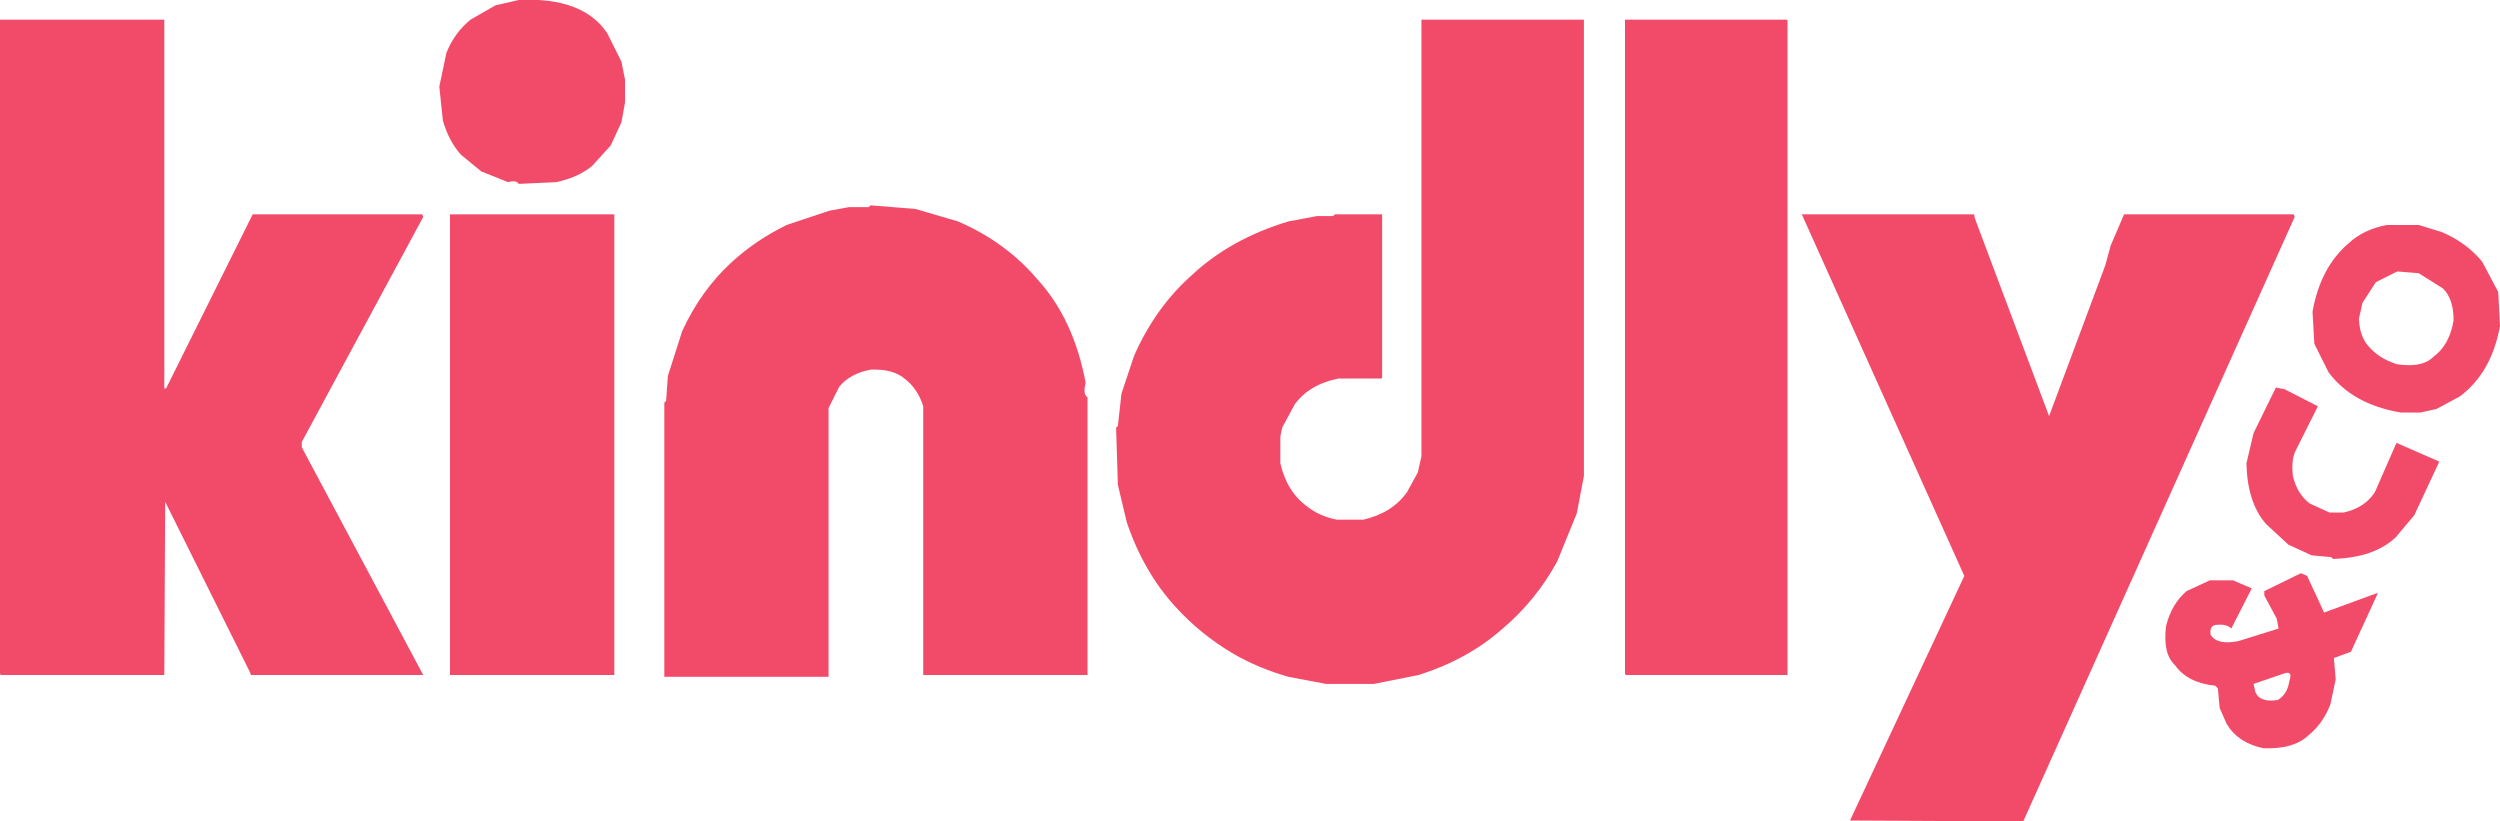
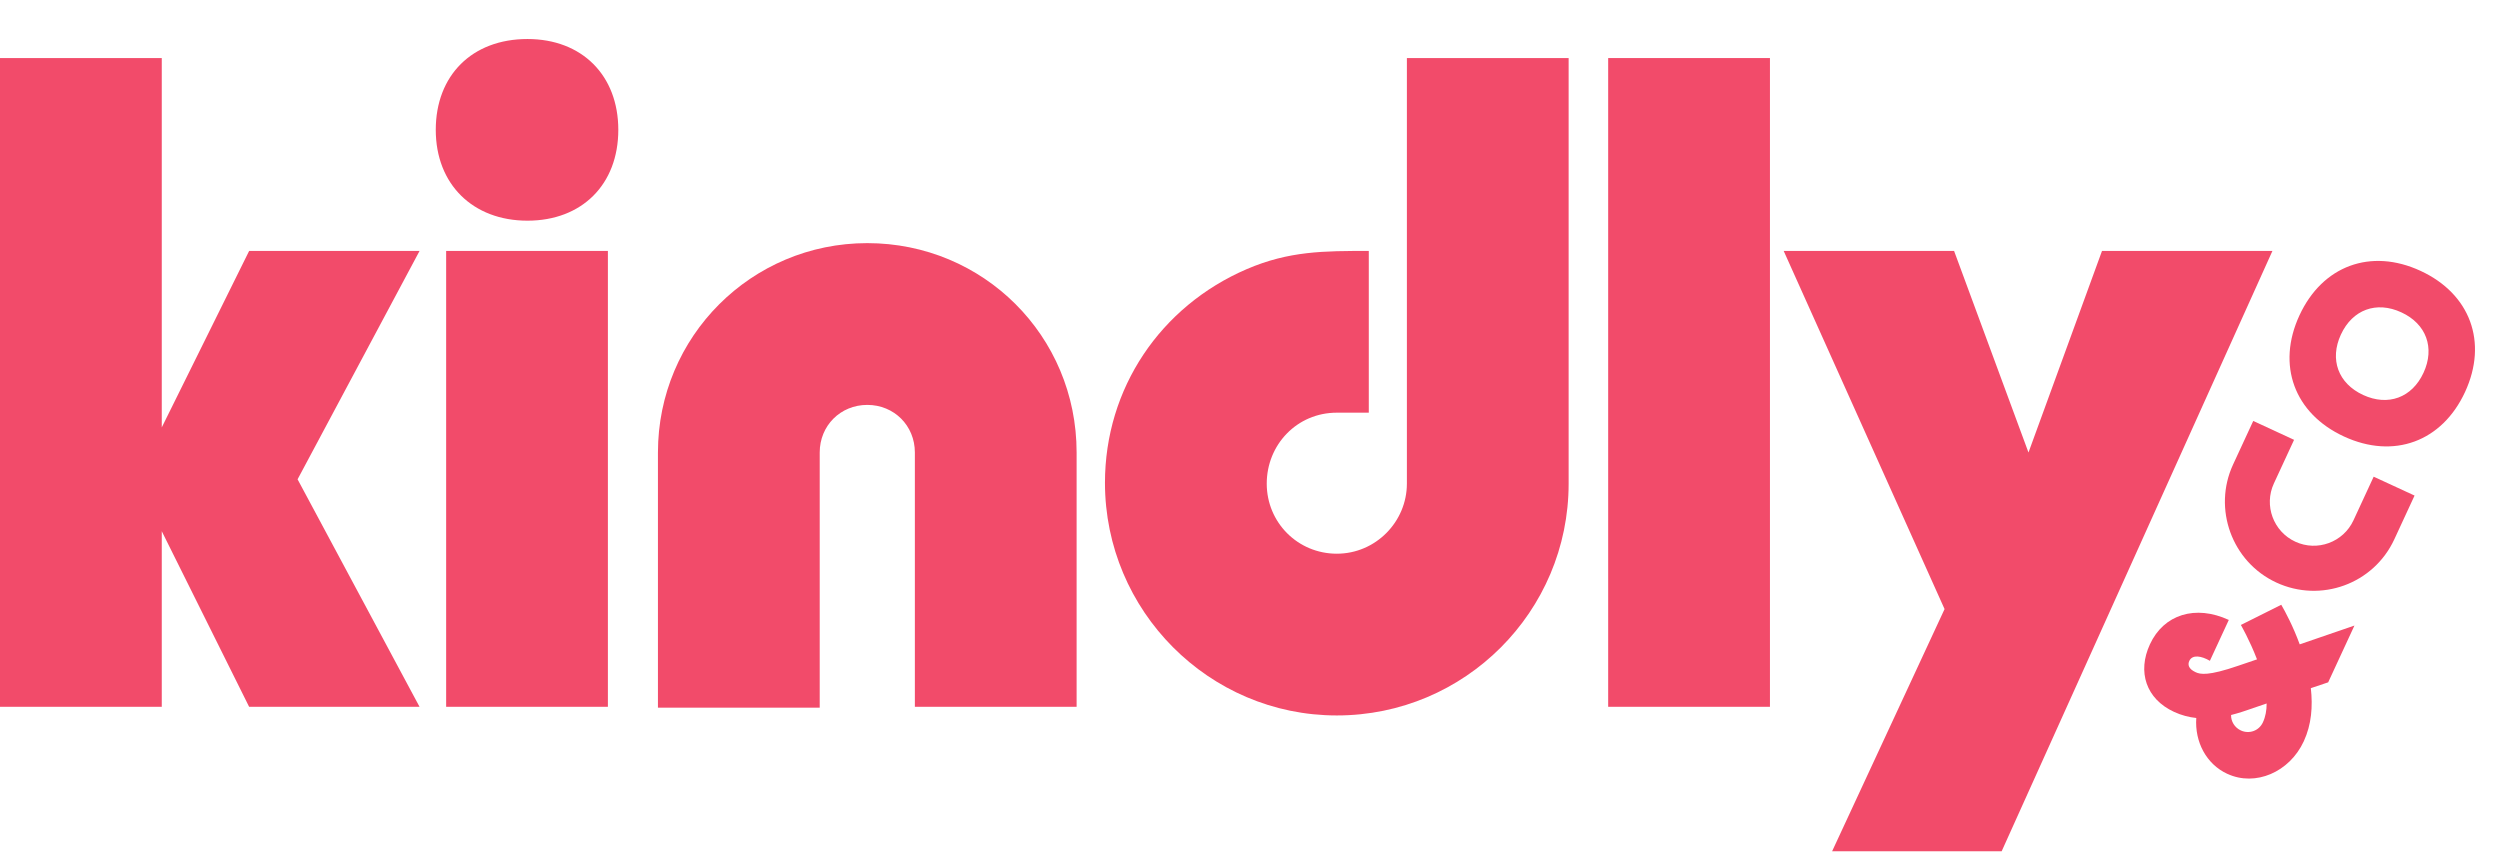
- <svg xmlns="http://www.w3.org/2000/svg" viewBox="0 0 4350 1428">
-   <path d="M 902.6 0.0 Q 1013.9 -5.6 1056.4 57.5 L 1081.3 107.2 L 1087.5 138.3 L 1087.5 178.7 L 1081.3 212.8 L 1062.6 253.2 L 1030.0 289.0 Q 1005.1 309.1 967.9 316.9 L 902.6 320.0 Q 898.7 313.0 884.0 316.9 L 837.4 298.3 L 801.6 268.8 Q 780.6 244.8 770.6 209.7 L 764.4 150.7 L 776.8 91.7 Q 791.2 56.4 818.7 34.2 L 862.2 9.3 L 902.6 0.0 Z M 0.0 34.2 L 285.9 34.2 L 285.9 675.8 L 289.0 675.8 L 439.7 372.9 L 734.8 372.9 L 736.4 377.5 L 525.1 769.0 L 525.1 778.3 L 736.4 1174.5 L 436.6 1174.5 L 435.0 1169.8 L 287.4 873.1 L 285.9 1174.5 L 1.6 1174.5 L 0.0 1172.9 L 0.0 34.2 Z M 2473.3 34.2 L 2756.0 34.2 L 2756.0 828.1 L 2743.6 893.3 L 2709.4 977.2 Q 2672.0 1045.4 2614.7 1093.7 Q 2554.6 1147.1 2468.6 1174.5 L 2390.9 1190.0 L 2307.1 1190.0 L 2241.8 1177.6 Q 2188.7 1162.4 2145.5 1137.2 Q 2087.9 1103.1 2044.5 1054.9 Q 1989.7 994.7 1960.6 908.8 L 1945.1 843.6 L 1942.0 744.2 L 1945.1 741.1 L 1951.3 685.1 L 1973.0 619.9 Q 2009.8 535.5 2074.0 478.5 Q 2141.5 415.5 2241.8 385.3 L 2291.5 376.0 L 2319.5 376.0 L 2322.6 372.9 L 2404.9 372.9 L 2404.9 657.2 L 2403.4 658.7 L 2328.8 658.7 Q 2278.2 668.7 2252.7 703.8 L 2230.9 744.2 L 2227.8 759.7 L 2227.8 806.3 Q 2239.5 856.8 2276.0 882.4 Q 2296.0 898.1 2325.7 904.2 L 2372.3 904.2 Q 2422.8 892.5 2448.4 856.0 L 2467.1 821.8 L 2473.3 793.9 L 2473.3 34.2 Z M 2827.5 34.2 L 3108.7 34.2 L 3110.3 35.7 L 3110.3 1174.5 L 2829.1 1174.5 L 2827.5 1172.9 L 2827.5 34.2 Z M 1514.7 357.3 L 1592.4 363.5 L 1667.0 385.3 Q 1750.5 421.4 1805.3 486.3 Q 1868.4 555.2 1889.1 666.5 Q 1883.7 685.9 1892.3 691.3 L 1892.3 1174.5 L 1606.4 1174.5 L 1606.4 706.9 Q 1596.8 676.1 1573.8 658.7 Q 1553.6 641.6 1514.7 643.2 Q 1479.5 649.9 1460.4 672.7 L 1441.7 710.0 L 1441.7 1177.6 L 1155.9 1177.6 L 1155.9 700.7 L 1159.0 697.6 L 1162.1 654.1 L 1186.9 576.4 Q 1219.1 506.0 1272.4 456.8 Q 1314.5 418.1 1368.7 391.5 L 1443.3 366.6 L 1477.4 360.4 L 1511.6 360.4 L 1514.7 357.3 Z M 783.0 372.9 L 1068.9 372.9 L 1068.9 1174.5 L 783.0 1174.5 L 783.0 372.9 Z M 3135.1 372.9 L 3434.9 372.9 L 3436.5 380.6 L 3565.4 724.0 L 3663.3 461.4 L 3672.6 427.2 L 3695.9 372.9 L 3991.1 372.9 L 3992.7 377.5 L 3520.4 1429.3 L 3219.0 1427.7 L 3417.9 1002.1 L 3135.1 372.9 Z M 4152.7 391.5 L 4208.6 391.5 L 4249.0 403.9 Q 4291.5 422.0 4318.9 455.2 L 4346.9 508.0 L 4350.0 567.1 Q 4335.2 648.6 4280.1 689.8 L 4239.7 711.5 L 4211.7 717.8 L 4177.6 717.8 Q 4093.6 703.8 4051.7 647.8 L 4026.9 598.1 L 4023.8 542.2 Q 4037.7 464.5 4087.4 422.6 Q 4112.5 399.4 4152.7 391.5 Z M 4171.3 472.3 L 4208.6 475.4 L 4250.6 501.8 Q 4269.5 520.2 4269.2 557.7 Q 4262.2 600.5 4233.5 621.4 Q 4214.8 640.1 4171.3 633.9 Q 4139.1 624.1 4120.1 601.2 Q 4105.8 584.4 4104.5 554.6 L 4110.8 526.7 L 4134.1 490.9 L 4171.3 472.3 Z M 3960.1 674.3 L 3975.6 677.4 L 4033.1 706.9 L 3995.8 781.4 Q 3986.1 798.1 3989.6 828.1 Q 3996.9 859.6 4019.1 876.2 L 4053.3 891.8 L 4078.1 891.8 Q 4115.0 883.5 4132.5 856.0 L 4169.8 770.6 L 4244.4 803.2 L 4200.9 896.4 L 4168.2 935.3 Q 4130.4 970.5 4059.5 972.5 L 4056.4 969.4 L 4022.2 966.3 L 3981.8 947.7 L 3943.0 911.9 Q 3910.3 874.7 3908.8 806.3 L 3921.2 753.5 L 3960.1 674.3 Z M 4003.6 997.4 L 4014.4 1002.1 L 4043.9 1065.8 L 4137.2 1031.6 L 4135.6 1036.2 L 4090.6 1134.1 L 4061.0 1145.0 L 4064.1 1182.3 L 4054.8 1225.8 Q 4041.9 1259.4 4016.0 1280.1 Q 3990.2 1304.0 3938.3 1301.9 Q 3894.5 1292.9 3874.6 1259.9 L 3862.2 1232.0 L 3859.1 1197.8 L 3854.4 1193.1 Q 3806.4 1188.3 3784.5 1157.4 Q 3762.8 1137.2 3769.0 1089.1 Q 3778.6 1050.6 3804.7 1028.5 L 3845.1 1009.8 L 3885.5 1009.8 L 3918.1 1023.8 L 3882.4 1093.7 Q 3874.1 1084.9 3854.4 1087.5 Q 3844.3 1089.8 3846.6 1104.6 Q 3857.8 1122.9 3894.8 1115.5 L 3964.7 1093.7 L 3961.6 1076.6 L 3939.9 1036.2 L 3939.9 1028.5 L 4003.6 997.4 Z M 3975.6 1171.4 Q 3989.8 1167.2 3983.4 1185.4 Q 3979.9 1208.3 3963.2 1218.0 Q 3931.9 1222.9 3924.3 1204.0 L 3921.2 1190.0 L 3975.6 1171.4 Z" fill="#F24B6A" fill-rule="evenodd" />
+ <svg xmlns="http://www.w3.org/2000/svg" id="Layer_1" version="1.1" viewBox="0 0 1054.58 359.09">
+   <defs>
+     
+   </defs>
+   <g>
+     <path fill="#F24B6A" d="M68.24,180.29l36.85-74.43h71.89l-51.45,96.33,51.45,95.97h-71.89l-36.85-74.07v74.07H0V24.49h68.24v155.8Z" />
+     <path fill="#F24B6A" d="M222.5,16.46c22.99,0,38.32,15.32,38.32,38.32s-15.32,38.31-38.32,38.31-38.68-15.32-38.68-38.31,15.32-38.32,38.68-38.32ZM256.43,298.15h-68.23V105.85h68.23v192.3Z" />
+     <path fill="#F24B6A" d="M454.15,298.15h-68.23v-107.28c0-11.32-8.76-20.07-20.07-20.07s-20.07,8.75-20.07,20.07v107.65h-68.24v-107.65c0-48.89,39.42-88.31,88.31-88.31s88.3,39.05,88.3,88.31v107.28Z" />
+     <path fill="#F24B6A" d="M661.7,24.49v179.52c0,54.01-43.79,97.79-97.79,97.79s-97.8-44.15-97.8-98.16c0-39.77,23.35-74.43,59.84-90.13,17.88-7.66,32.48-7.66,51.45-7.66v68.23h-13.49c-16.79,0-29.56,13.5-29.56,29.93s13.13,29.56,29.56,29.56,29.56-13.5,29.56-29.56V24.49h68.23Z" />
+     <path fill="#F24B6A" d="M746.62,298.15h-68.24V24.49h68.24v273.66Z" />
+     <path fill="#F24B6A" d="M855.68,190.88l31.01-85.02h71.89l-114.22,253.24h-71.52l47.44-102.17-67.86-151.07h71.88l31.38,85.02Z" />
+   </g>
+   <g>
+     <path fill="#F24B6A" d="M939.56,326.44c-8.9-4.11-13.79-13.54-13.1-23.57-3.06-.32-6.22-1.12-9.38-2.58-11.82-5.46-15.54-16.89-10.17-28.5,5.83-12.62,19.21-16.78,33.27-10.28l-7.98,17.24c-3.56-2.08-7.39-2.76-8.69.05-.71,1.55-.36,3.35,2.64,4.74,2,.94,5.28,1.68,18.12-2.74l7.81-2.66c-3.13-8.16-6.81-14.51-6.81-14.51l17.04-8.52c1.66,2.85,4.97,9.01,7.78,16.7l23.09-7.93-11.08,23.95-7.32,2.46c.87,7.67.3,15.33-2.97,22.41-6.04,13.07-20.45,19.2-32.24,13.73ZM950.38,298.73c-3.12,1.09-6.16,2.11-9.24,2.88-.07,2.72,1.51,5.3,4.12,6.52,3.55,1.63,7.67.13,9.3-3.41,1.1-2.36,1.6-5.09,1.58-7.97l-5.77,1.97Z" />
+     <path fill="#F24B6A" d="M1018.54,209.04l-8.52,18.42c-8.77,18.97-31.08,26.93-49.77,18.28-18.87-8.73-26.85-31.25-18.28-49.76l8.52-18.41,17.22,7.97-8.52,18.41c-4.28,9.25-.21,20.28,9.04,24.55,9.25,4.29,20.26.24,24.54-9.01l8.52-18.41,17.26,7.97Z" />
+     <path fill="#F24B6A" d="M969.98,133.03c9.7-20.97,30.13-28.47,51.09-18.77,20.98,9.71,28.47,30.12,18.77,51.09-9.7,20.97-30.11,28.48-51.09,18.77-20.96-9.69-28.47-30.12-18.77-51.09ZM1022.32,157.25c4.86-10.52,1.19-20.62-9.35-25.49-10.53-4.88-20.63-1.16-25.5,9.36-4.86,10.52-1.16,20.61,9.37,25.49,10.53,4.86,20.61,1.16,25.48-9.36Z" />
+   </g>
</svg>
